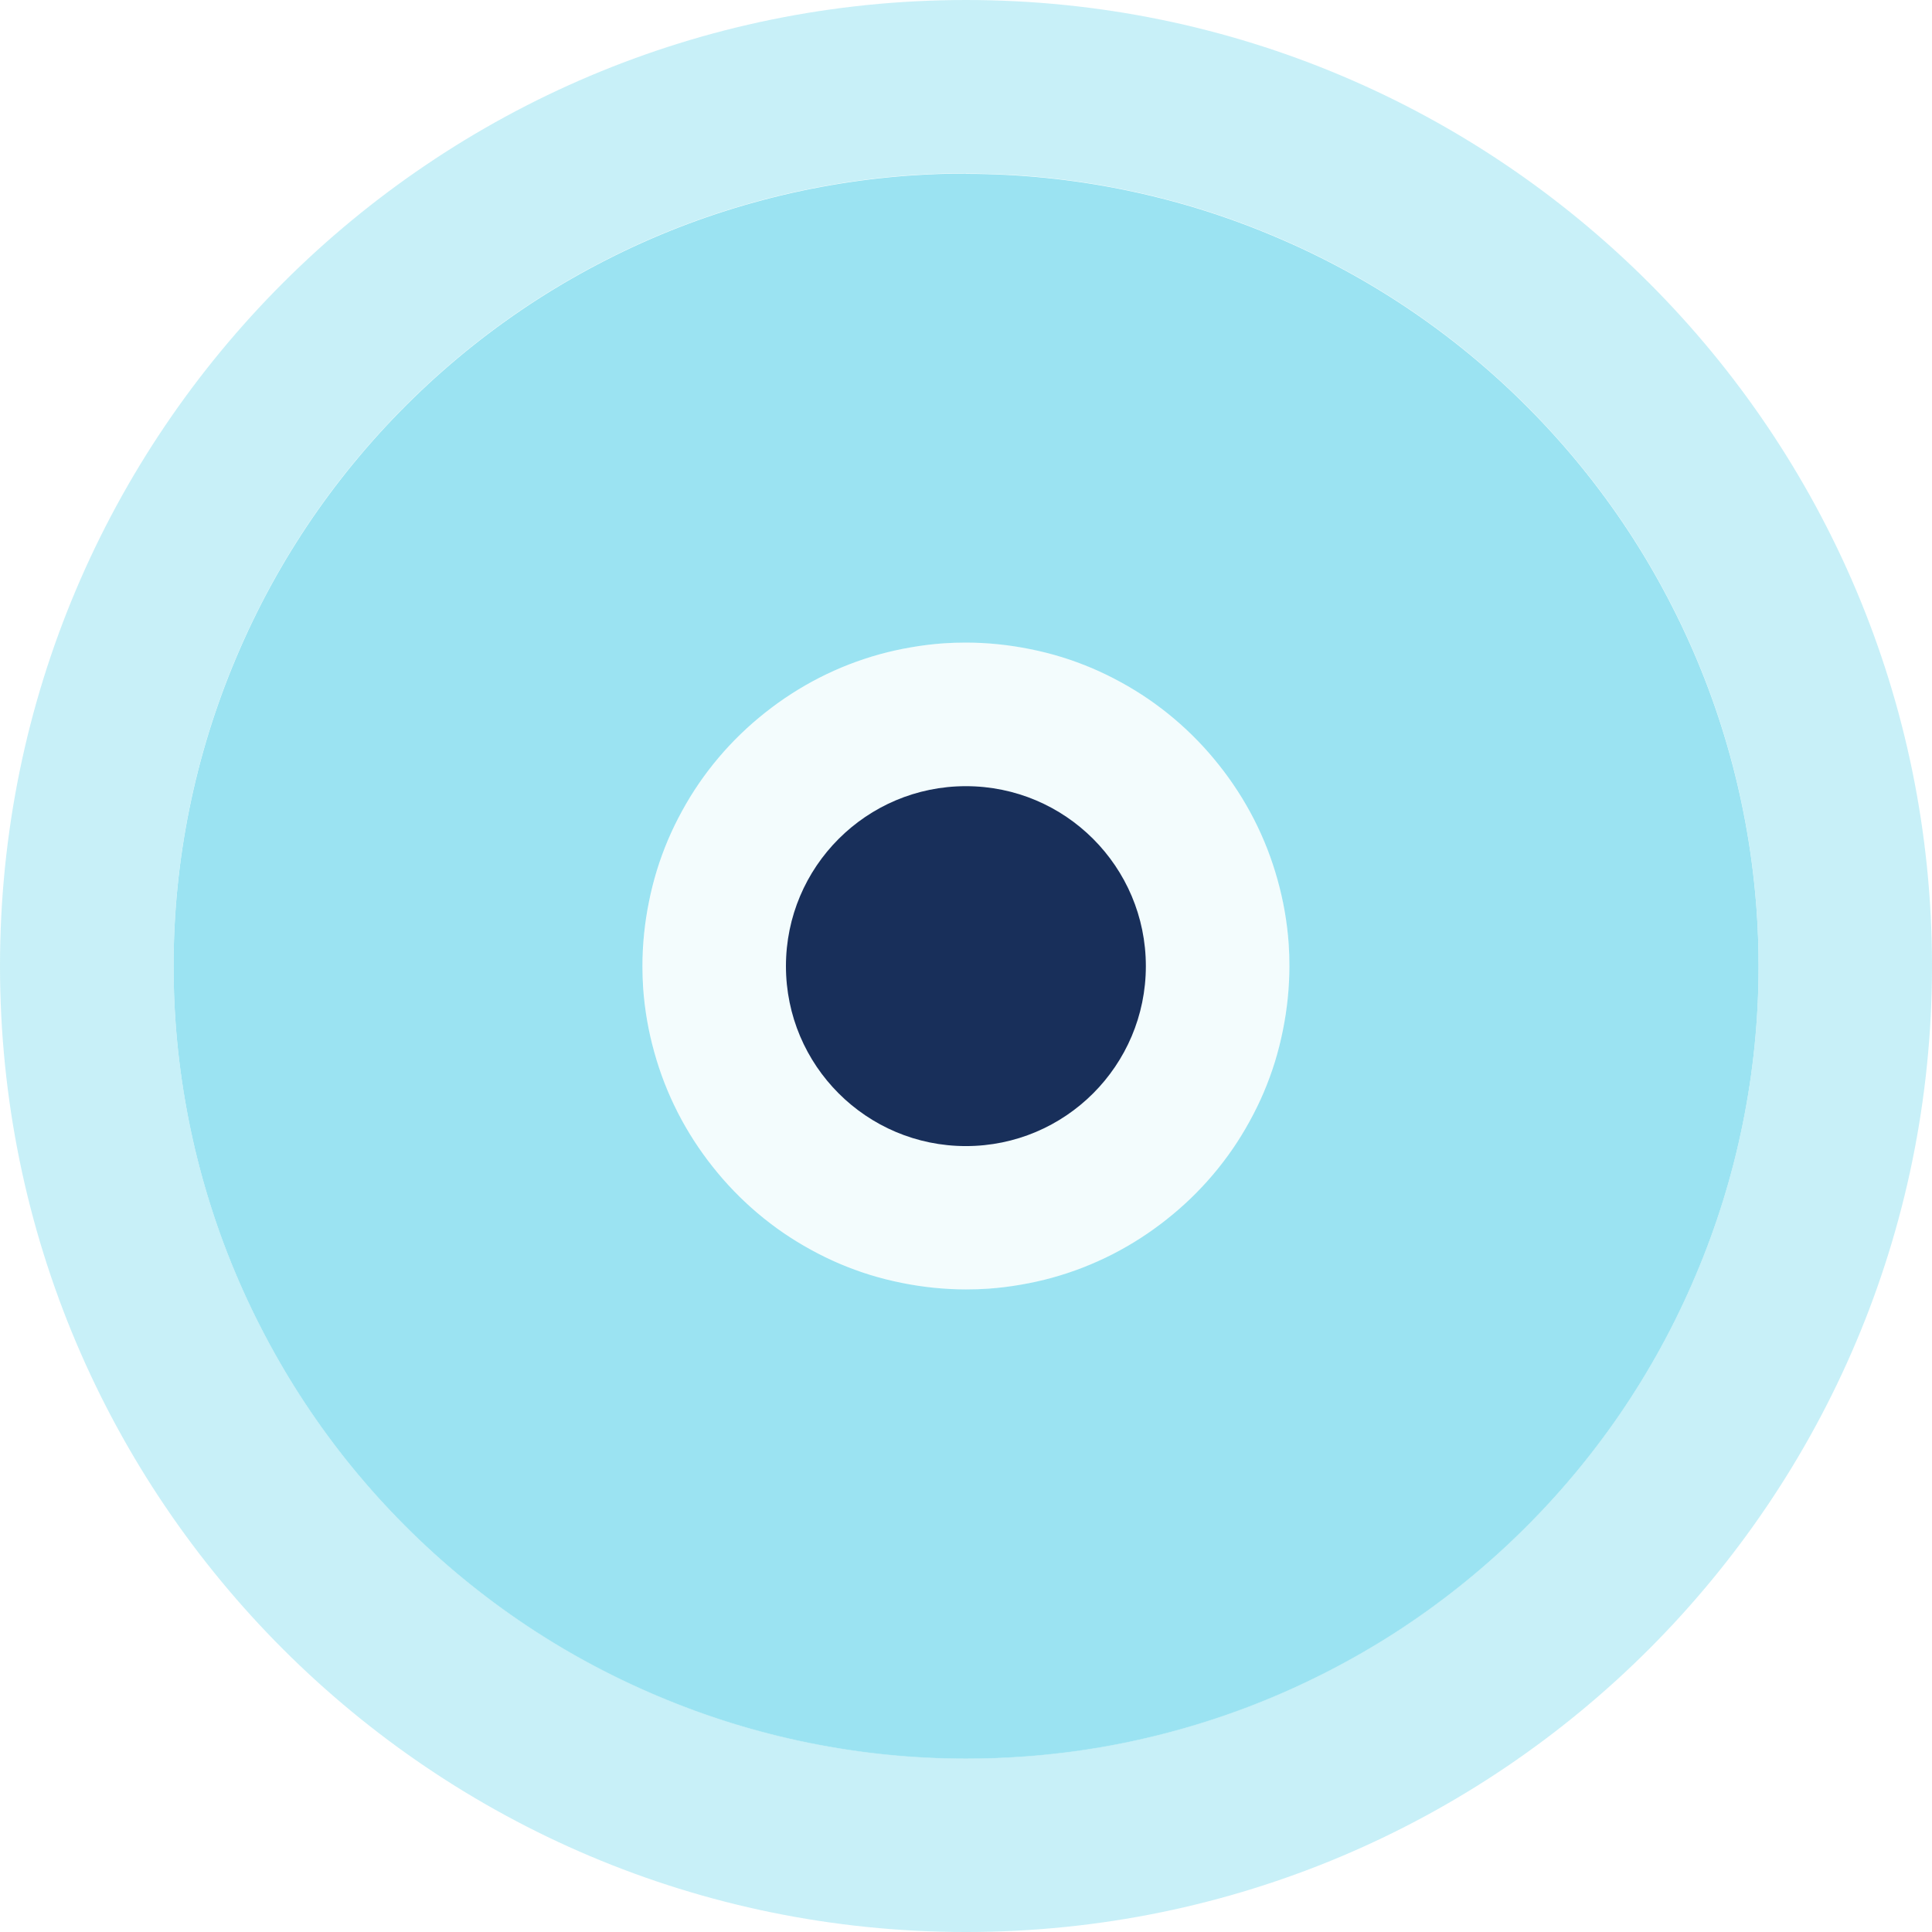
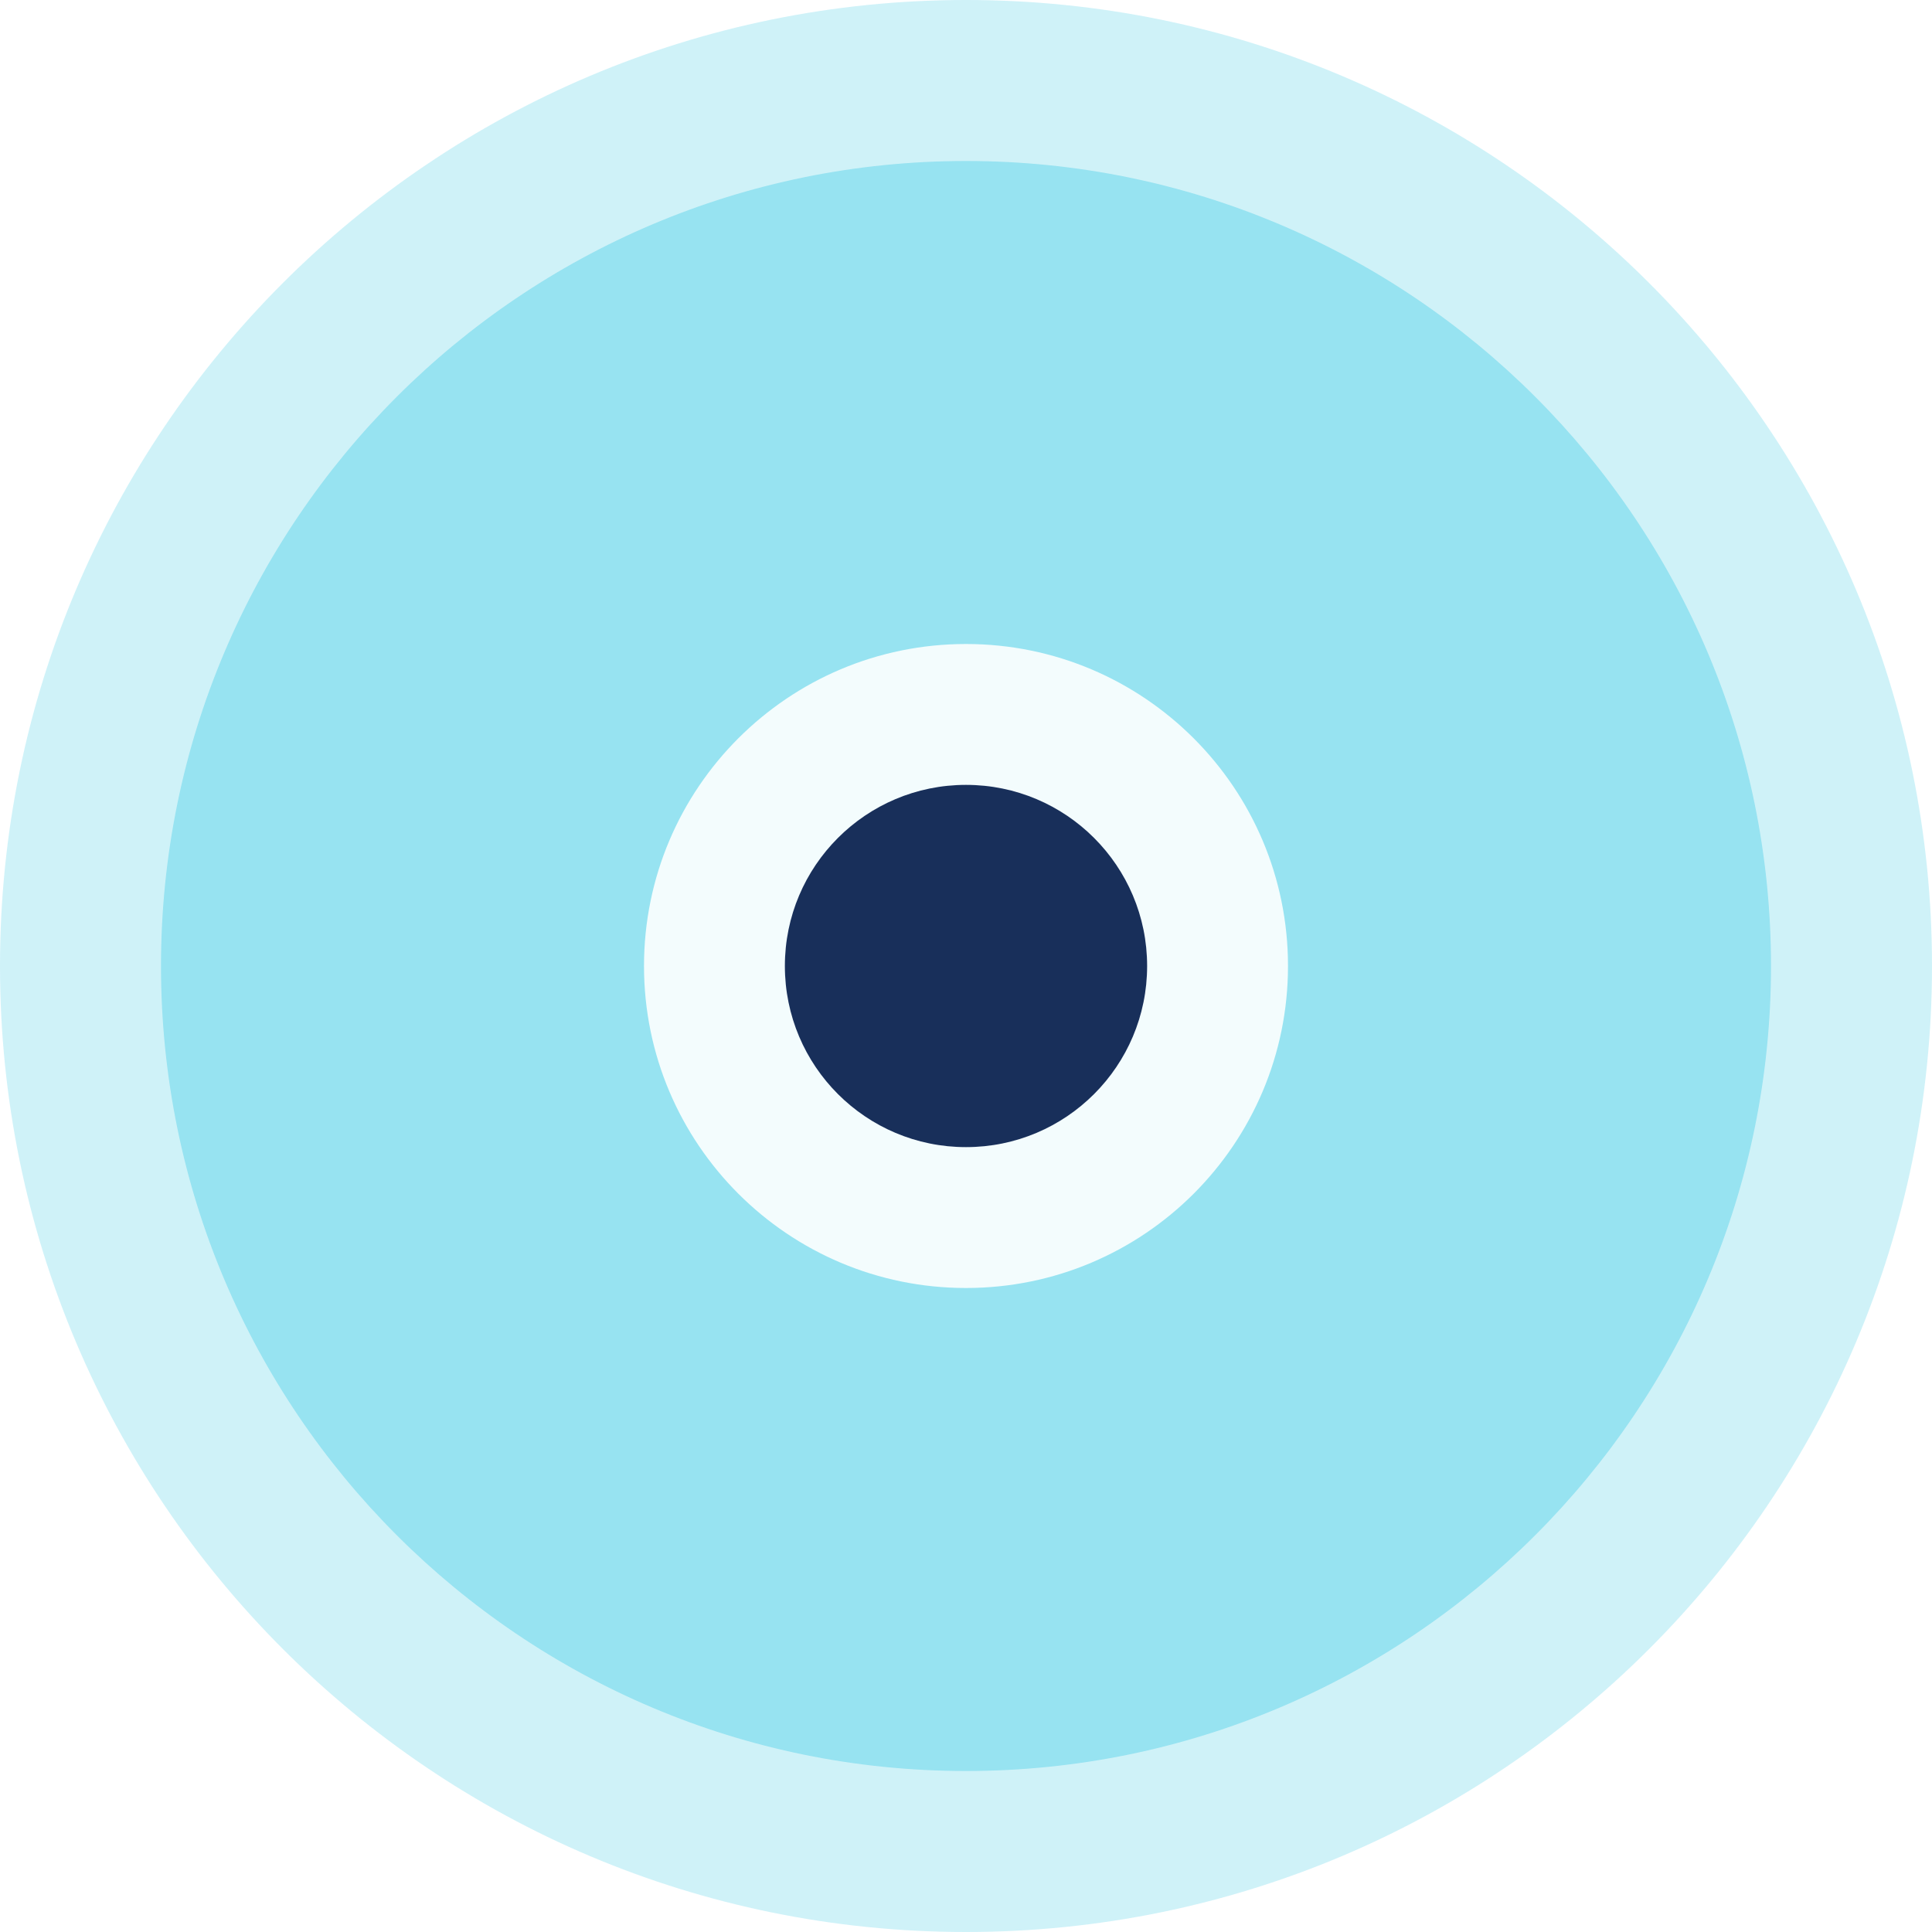
- <svg xmlns="http://www.w3.org/2000/svg" width="48" height="48" viewBox="0 0 12.7 12.7" version="1.1" id="svg8">
-   <g id="layer1" transform="translate(0,-284.3)">
-     <path style="opacity:1;fill:#f3fcfd;fill-opacity:1;" d="m 32,21.285 a 10.714,10.714 0 0 0 -0.758,0.027 10.714,10.714 0 0 0 -1.062,0.129 10.714,10.714 0 0 0 -1.045,0.234 10.714,10.714 0 0 0 -1.018,0.338 10.714,10.714 0 0 0 -0.977,0.438 10.714,10.714 0 0 0 -0.93,0.533 10.714,10.714 0 0 0 -0.871,0.623 10.714,10.714 0 0 0 -0.805,0.707 10.714,10.714 0 0 0 -0.73,0.783 10.714,10.714 0 0 0 -0.648,0.854 10.714,10.714 0 0 0 -0.559,0.912 10.714,10.714 0 0 0 -0.467,0.965 A 10.714,10.714 0 0 0 21.764,28.834 10.714,10.714 0 0 0 21.5,29.871 10.714,10.714 0 0 0 21.34,30.93 10.714,10.714 0 0 0 21.285,32 a 10.714,10.714 0 0 0 0.027,0.758 10.714,10.714 0 0 0 0.129,1.062 10.714,10.714 0 0 0 0.234,1.045 10.714,10.714 0 0 0 0.338,1.018 10.714,10.714 0 0 0 0.438,0.977 10.714,10.714 0 0 0 0.533,0.93 10.714,10.714 0 0 0 0.623,0.871 10.714,10.714 0 0 0 0.707,0.805 10.714,10.714 0 0 0 0.783,0.73 10.714,10.714 0 0 0 0.854,0.648 10.714,10.714 0 0 0 0.912,0.559 10.714,10.714 0 0 0 0.965,0.467 10.714,10.714 0 0 0 1.006,0.367 10.714,10.714 0 0 0 1.037,0.264 10.714,10.714 0 0 0 1.059,0.16 10.714,10.714 0 0 0 1.07,0.055 10.714,10.714 0 0 0 0.758,-0.027 10.714,10.714 0 0 0 1.062,-0.129 10.714,10.714 0 0 0 1.045,-0.234 10.714,10.714 0 0 0 1.018,-0.338 10.714,10.714 0 0 0 0.977,-0.438 10.714,10.714 0 0 0 0.93,-0.533 10.714,10.714 0 0 0 0.871,-0.623 10.714,10.714 0 0 0 0.805,-0.707 10.714,10.714 0 0 0 0.73,-0.783 10.714,10.714 0 0 0 0.648,-0.852 10.714,10.714 0 0 0 0.559,-0.914 10.714,10.714 0 0 0 0.467,-0.965 10.714,10.714 0 0 0 0.367,-1.006 A 10.714,10.714 0 0 0 42.5,34.129 10.714,10.714 0 0 0 42.66,33.07 10.714,10.714 0 0 0 42.715,32 10.714,10.714 0 0 0 42.688,31.242 10.714,10.714 0 0 0 42.559,30.18 10.714,10.714 0 0 0 42.324,29.135 10.714,10.714 0 0 0 41.986,28.117 10.714,10.714 0 0 0 41.549,27.141 10.714,10.714 0 0 0 41.016,26.211 10.714,10.714 0 0 0 40.393,25.34 10.714,10.714 0 0 0 39.686,24.535 10.714,10.714 0 0 0 38.902,23.805 10.714,10.714 0 0 0 38.049,23.156 10.714,10.714 0 0 0 37.137,22.598 10.714,10.714 0 0 0 36.172,22.131 10.714,10.714 0 0 0 35.166,21.764 10.714,10.714 0 0 0 34.129,21.5 10.714,10.714 0 0 0 33.07,21.34 10.714,10.714 0 0 0 32,21.285 Z" transform="matrix(0.1984375,0,0,0.1984375,0,284.3)" id="path865" />
-     <circle style="opacity:1;fill:#182f5a;fill-opacity:1;" transform="matrix(2.043061,0,0,2.043061,-2.298947,-307.49)" cx="4.233" cy="292.767" r="0.579" id="path821" />
-     <path style="opacity:0.75;fill:#79daed;fill-opacity:1;" d="m 6.35,285.441 a 5.209,5.209 0 0 0 -0.369,0.013 5.209,5.209 0 0 0 -0.517,0.063 5.209,5.209 0 0 0 -0.508,0.114 5.209,5.209 0 0 0 -0.494,0.164 5.209,5.209 0 0 0 -0.475,0.213 5.209,5.209 0 0 0 -0.452,0.259 5.209,5.209 0 0 0 -0.423,0.303 5.209,5.209 0 0 0 -0.391,0.344 5.209,5.209 0 0 0 -0.355,0.381 5.209,5.209 0 0 0 -0.315,0.414 5.209,5.209 0 0 0 -0.272,0.444 5.209,5.209 0 0 0 -0.226,0.469 5.209,5.209 0 0 0 -0.179,0.489 5.209,5.209 0 0 0 -0.129,0.505 5.209,5.209 0 0 0 -0.078,0.515 5.209,5.209 0 0 0 -0.026,0.52 5.209,5.209 0 0 0 0.013,0.369 5.209,5.209 0 0 0 0.063,0.517 5.209,5.209 0 0 0 0.114,0.508 5.209,5.209 0 0 0 0.164,0.494 5.209,5.209 0 0 0 0.213,0.475 5.209,5.209 0 0 0 0.259,0.452 5.209,5.209 0 0 0 0.303,0.424 5.209,5.209 0 0 0 0.344,0.391 5.209,5.209 0 0 0 0.381,0.355 5.209,5.209 0 0 0 0.414,0.315 5.209,5.209 0 0 0 0.444,0.272 5.209,5.209 0 0 0 0.469,0.226 5.209,5.209 0 0 0 0.489,0.179 5.209,5.209 0 0 0 0.505,0.129 5.209,5.209 0 0 0 0.515,0.078 5.209,5.209 0 0 0 0.52,0.026 5.209,5.209 0 0 0 0.369,-0.013 5.209,5.209 0 0 0 0.517,-0.062 5.209,5.209 0 0 0 0.508,-0.114 5.209,5.209 0 0 0 0.494,-0.164 5.209,5.209 0 0 0 0.475,-0.213 5.209,5.209 0 0 0 0.452,-0.259 5.209,5.209 0 0 0 0.423,-0.303 5.209,5.209 0 0 0 0.391,-0.344 5.209,5.209 0 0 0 0.355,-0.381 5.209,5.209 0 0 0 0.315,-0.414 5.209,5.209 0 0 0 0.272,-0.444 5.209,5.209 0 0 0 0.226,-0.469 5.209,5.209 0 0 0 0.179,-0.489 5.209,5.209 0 0 0 0.129,-0.505 5.209,5.209 0 0 0 0.078,-0.515 5.209,5.209 0 0 0 0.026,-0.52 5.209,5.209 0 0 0 -0.013,-0.369 5.209,5.209 0 0 0 -0.063,-0.517 5.209,5.209 0 0 0 -0.114,-0.508 5.209,5.209 0 0 0 -0.164,-0.494 5.209,5.209 0 0 0 -0.213,-0.475 5.209,5.209 0 0 0 -0.259,-0.452 5.209,5.209 0 0 0 -0.303,-0.423 5.209,5.209 0 0 0 -0.344,-0.391 5.209,5.209 0 0 0 -0.381,-0.355 5.209,5.209 0 0 0 -0.414,-0.315 5.209,5.209 0 0 0 -0.444,-0.272 5.209,5.209 0 0 0 -0.469,-0.226 5.209,5.209 0 0 0 -0.489,-0.179 5.209,5.209 0 0 0 -0.505,-0.129 5.209,5.209 0 0 0 -0.515,-0.078 5.209,5.209 0 0 0 -0.52,-0.026 z m 0,3.083 a 2.126,2.126 0 0 1 0.212,0.011 2.126,2.126 0 0 1 0.21,0.032 2.126,2.126 0 0 1 0.206,0.052 2.126,2.126 0 0 1 0.2,0.073 2.126,2.126 0 0 1 0.191,0.093 2.126,2.126 0 0 1 0.181,0.111 2.126,2.126 0 0 1 0.169,0.129 2.126,2.126 0 0 1 0.155,0.145 2.126,2.126 0 0 1 0.14,0.16 2.126,2.126 0 0 1 0.124,0.173 2.126,2.126 0 0 1 0.106,0.184 2.126,2.126 0 0 1 0.087,0.194 2.126,2.126 0 0 1 0.067,0.202 2.126,2.126 0 0 1 0.047,0.207 2.126,2.126 0 0 1 0.026,0.211 2.126,2.126 0 0 1 0.005,0.15 2.126,2.126 0 0 1 -0.011,0.212 2.126,2.126 0 0 1 -0.032,0.21 2.126,2.126 0 0 1 -0.052,0.206 2.126,2.126 0 0 1 -0.073,0.2 2.126,2.126 0 0 1 -0.093,0.191 2.126,2.126 0 0 1 -0.111,0.181 2.126,2.126 0 0 1 -0.129,0.169 2.126,2.126 0 0 1 -0.145,0.155 2.126,2.126 0 0 1 -0.16,0.14 2.126,2.126 0 0 1 -0.173,0.124 2.126,2.126 0 0 1 -0.184,0.106 2.126,2.126 0 0 1 -0.194,0.087 2.126,2.126 0 0 1 -0.202,0.067 2.126,2.126 0 0 1 -0.207,0.046 2.126,2.126 0 0 1 -0.211,0.026 2.126,2.126 0 0 1 -0.15,0.005 2.126,2.126 0 0 1 -0.212,-0.011 2.126,2.126 0 0 1 -0.21,-0.032 2.126,2.126 0 0 1 -0.206,-0.052 2.126,2.126 0 0 1 -0.2,-0.073 2.126,2.126 0 0 1 -0.191,-0.093 2.126,2.126 0 0 1 -0.181,-0.111 2.126,2.126 0 0 1 -0.169,-0.129 2.126,2.126 0 0 1 -0.155,-0.145 2.126,2.126 0 0 1 -0.14,-0.16 2.126,2.126 0 0 1 -0.124,-0.173 2.126,2.126 0 0 1 -0.106,-0.184 2.126,2.126 0 0 1 -0.087,-0.194 2.126,2.126 0 0 1 -0.067,-0.202 2.126,2.126 0 0 1 -0.047,-0.207 2.126,2.126 0 0 1 -0.026,-0.211 2.126,2.126 0 0 1 -0.005,-0.15 2.126,2.126 0 0 1 0.011,-0.212 2.126,2.126 0 0 1 0.032,-0.21 2.126,2.126 0 0 1 0.052,-0.206 2.126,2.126 0 0 1 0.073,-0.2 2.126,2.126 0 0 1 0.093,-0.191 2.126,2.126 0 0 1 0.111,-0.181 2.126,2.126 0 0 1 0.129,-0.169 2.126,2.126 0 0 1 0.145,-0.155 2.126,2.126 0 0 1 0.16,-0.14 2.126,2.126 0 0 1 0.173,-0.124 2.126,2.126 0 0 1 0.184,-0.106 2.126,2.126 0 0 1 0.194,-0.087 2.126,2.126 0 0 1 0.202,-0.067 2.126,2.126 0 0 1 0.207,-0.046 2.126,2.126 0 0 1 0.211,-0.026 2.126,2.126 0 0 1 0.15,-0.005 z" id="path868" />
-     <path style="opacity:0.75;fill:#b6ebf5;fill-opacity:1;" d="M 6.35,284.3 A 6.35,6.35 0 0 0 0,290.65 a 6.35,6.35 0 0 0 6.35,6.35 6.35,6.35 0 0 0 6.35,-6.35 6.35,6.35 0 0 0 -6.35,-6.35 z m 0,1.141 a 5.209,5.209 0 0 1 0.52,0.026 5.209,5.209 0 0 1 0.515,0.078 5.209,5.209 0 0 1 0.505,0.129 5.209,5.209 0 0 1 0.489,0.179 5.209,5.209 0 0 1 0.469,0.226 5.209,5.209 0 0 1 0.444,0.272 5.209,5.209 0 0 1 0.414,0.315 5.209,5.209 0 0 1 0.381,0.355 5.209,5.209 0 0 1 0.344,0.391 5.209,5.209 0 0 1 0.303,0.423 5.209,5.209 0 0 1 0.259,0.452 5.209,5.209 0 0 1 0.213,0.475 5.209,5.209 0 0 1 0.164,0.494 5.209,5.209 0 0 1 0.114,0.508 5.209,5.209 0 0 1 0.063,0.517 5.209,5.209 0 0 1 0.013,0.369 5.209,5.209 0 0 1 -0.026,0.52 5.209,5.209 0 0 1 -0.078,0.515 5.209,5.209 0 0 1 -0.129,0.505 5.209,5.209 0 0 1 -0.179,0.489 5.209,5.209 0 0 1 -0.226,0.469 5.209,5.209 0 0 1 -0.272,0.444 5.209,5.209 0 0 1 -0.315,0.414 5.209,5.209 0 0 1 -0.355,0.381 5.209,5.209 0 0 1 -0.391,0.344 5.209,5.209 0 0 1 -0.423,0.303 5.209,5.209 0 0 1 -0.452,0.259 5.209,5.209 0 0 1 -0.475,0.213 5.209,5.209 0 0 1 -0.494,0.164 5.209,5.209 0 0 1 -0.508,0.114 5.209,5.209 0 0 1 -0.517,0.062 5.209,5.209 0 0 1 -0.369,0.013 5.209,5.209 0 0 1 -0.52,-0.026 5.209,5.209 0 0 1 -0.515,-0.078 5.209,5.209 0 0 1 -0.505,-0.129 5.209,5.209 0 0 1 -0.489,-0.179 5.209,5.209 0 0 1 -0.469,-0.226 5.209,5.209 0 0 1 -0.444,-0.272 5.209,5.209 0 0 1 -0.414,-0.315 5.209,5.209 0 0 1 -0.381,-0.355 5.209,5.209 0 0 1 -0.344,-0.391 5.209,5.209 0 0 1 -0.303,-0.424 5.209,5.209 0 0 1 -0.259,-0.452 5.209,5.209 0 0 1 -0.213,-0.475 5.209,5.209 0 0 1 -0.164,-0.494 5.209,5.209 0 0 1 -0.114,-0.508 5.209,5.209 0 0 1 -0.063,-0.517 5.209,5.209 0 0 1 -0.013,-0.369 5.209,5.209 0 0 1 0.026,-0.52 5.209,5.209 0 0 1 0.078,-0.515 5.209,5.209 0 0 1 0.129,-0.505 5.209,5.209 0 0 1 0.179,-0.489 5.209,5.209 0 0 1 0.226,-0.469 5.209,5.209 0 0 1 0.272,-0.444 5.209,5.209 0 0 1 0.315,-0.414 5.209,5.209 0 0 1 0.355,-0.381 5.209,5.209 0 0 1 0.391,-0.344 5.209,5.209 0 0 1 0.423,-0.303 5.209,5.209 0 0 1 0.452,-0.259 5.209,5.209 0 0 1 0.475,-0.213 5.209,5.209 0 0 1 0.494,-0.164 5.209,5.209 0 0 1 0.508,-0.114 5.209,5.209 0 0 1 0.517,-0.063 5.209,5.209 0 0 1 0.369,-0.013 z" id="path817" />
-   </g>
+ <svg xmlns="http://www.w3.org/2000/svg" width="48" height="48" viewBox="0 0 48 48">
+   <circle style="opacity:0.66;fill:#b6ebf5;" cx="24" cy="24" r="24" />
+   <circle style="opacity:0.66;fill:#79daed;" cx="24" cy="24" r="20" />
+   <circle style="opacity:1;fill:#f3fcfd;fill-opacity:1;" cx="24" cy="24" r="8" />
+   <circle style="opacity:1;fill:#182f5a;fill-opacity:1;" cx="24" cy="24" r="4.5" />
</svg>
